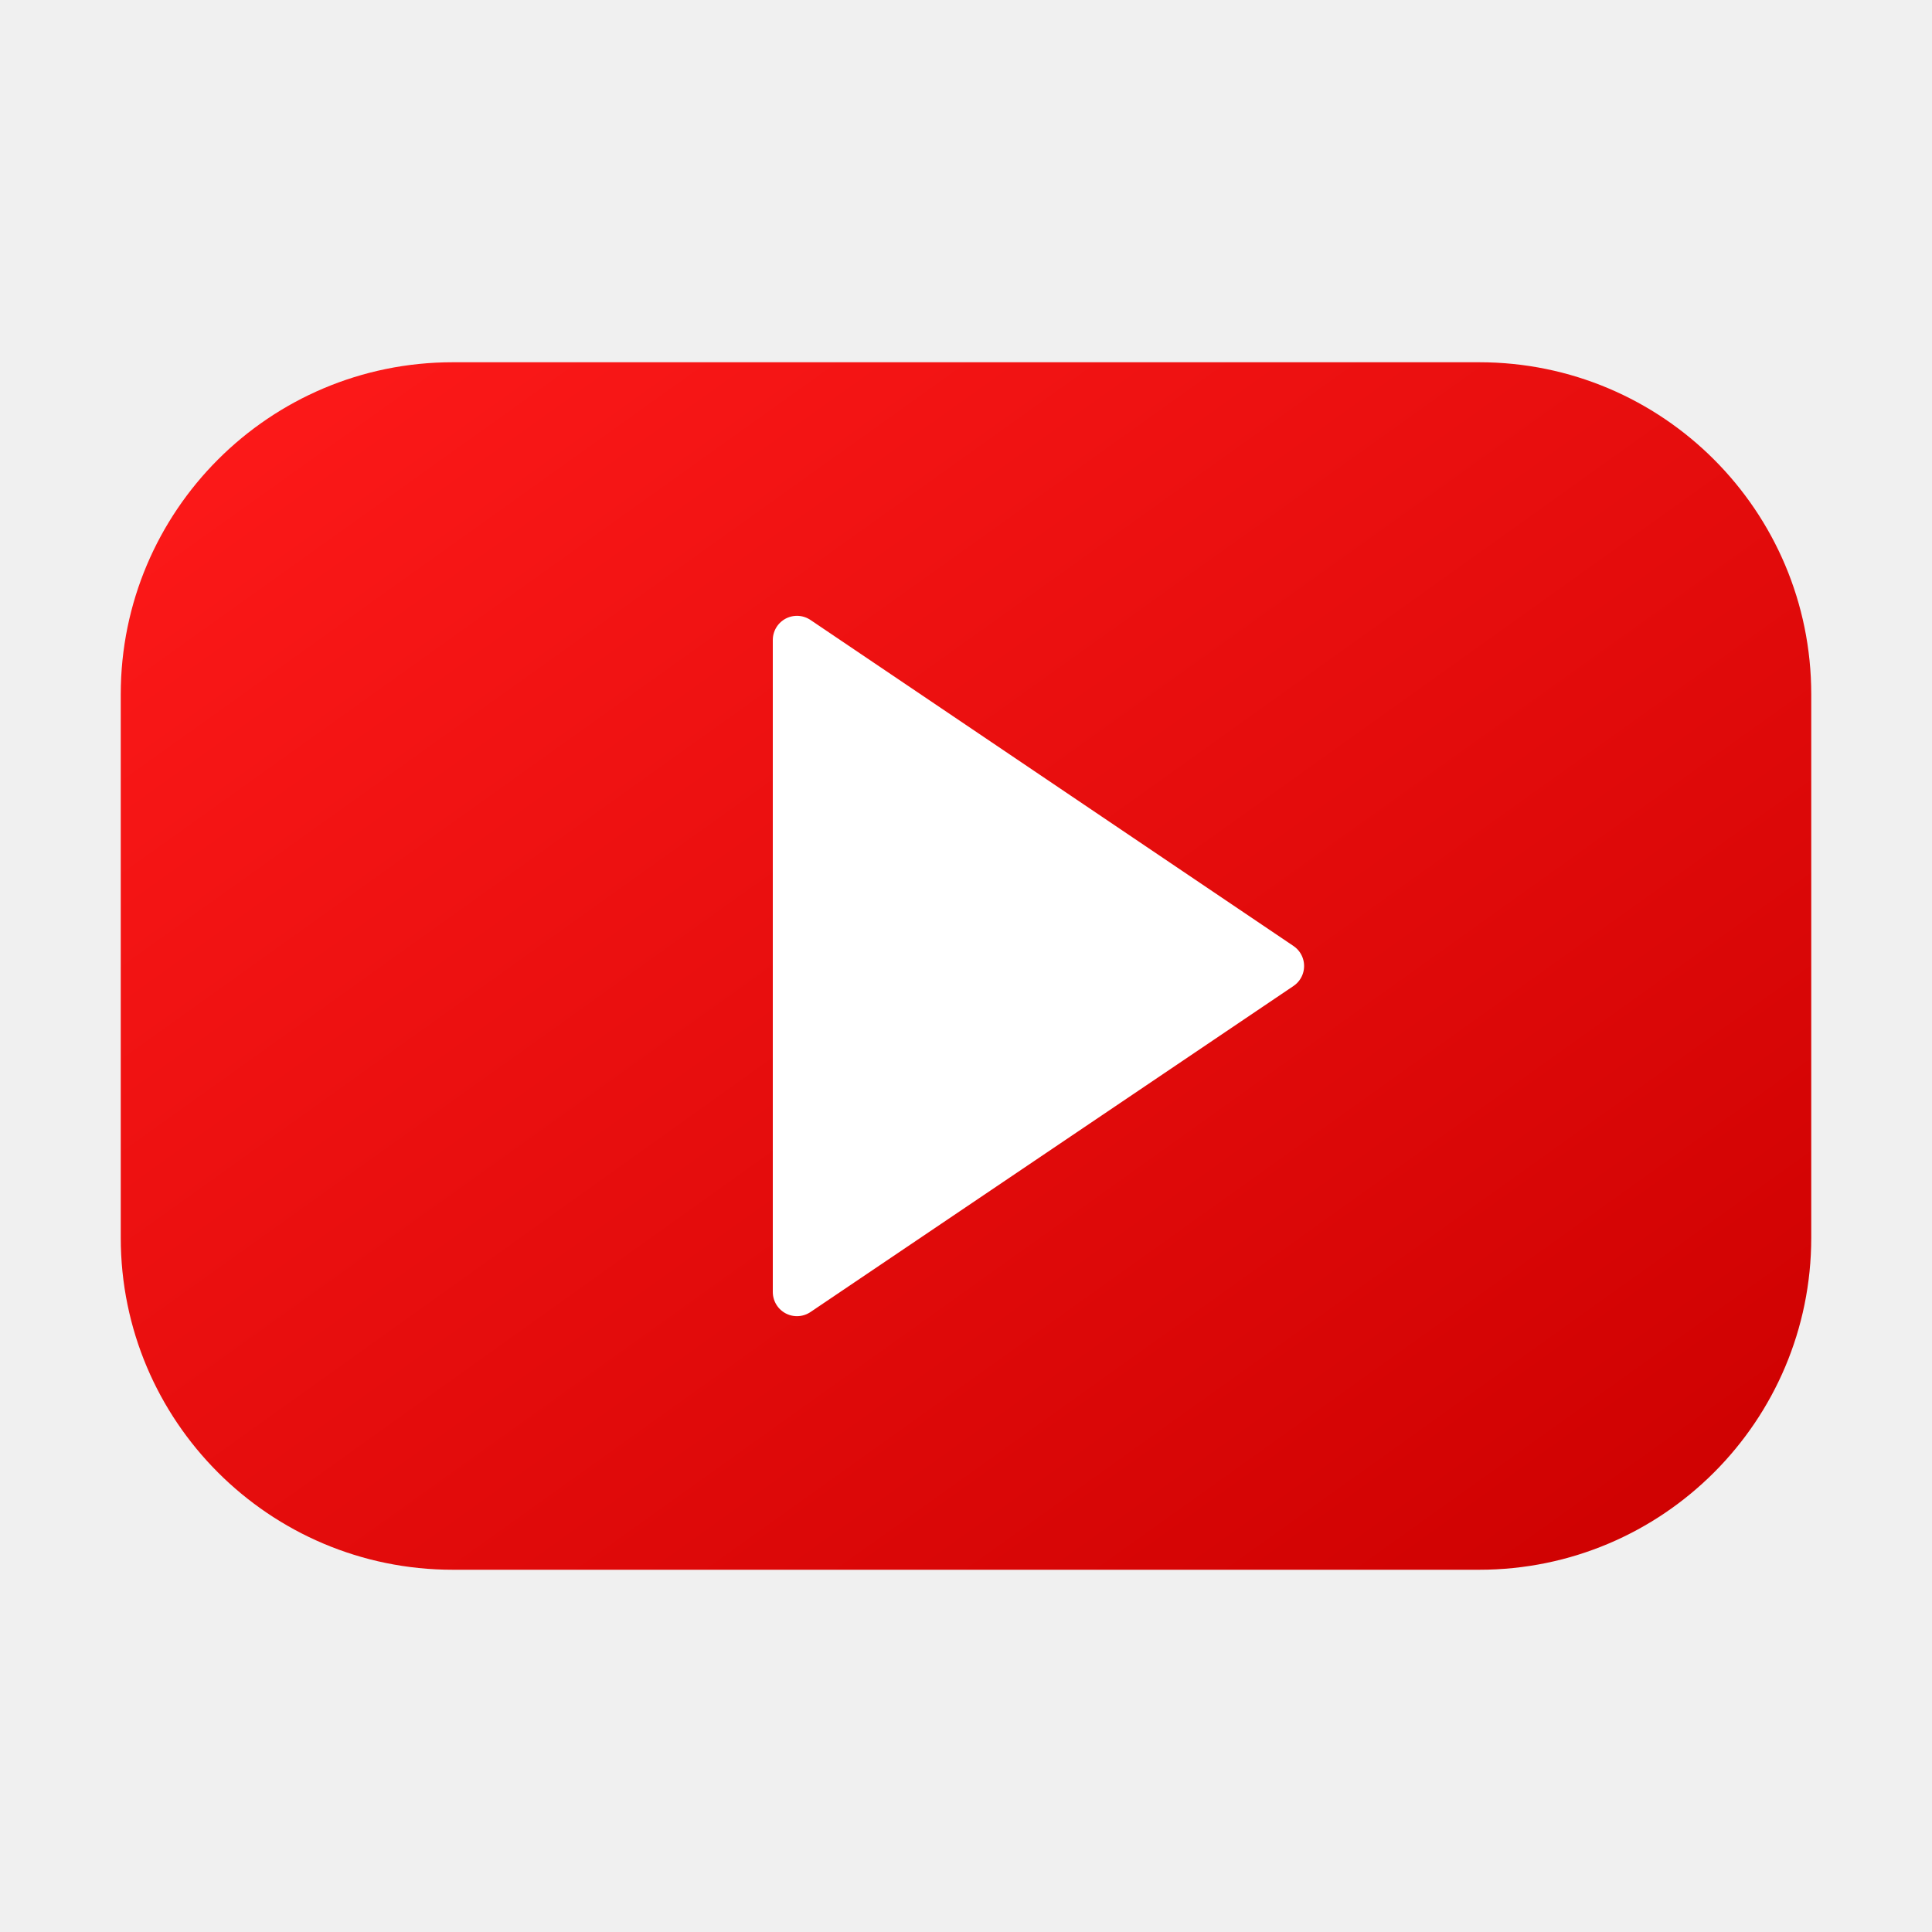
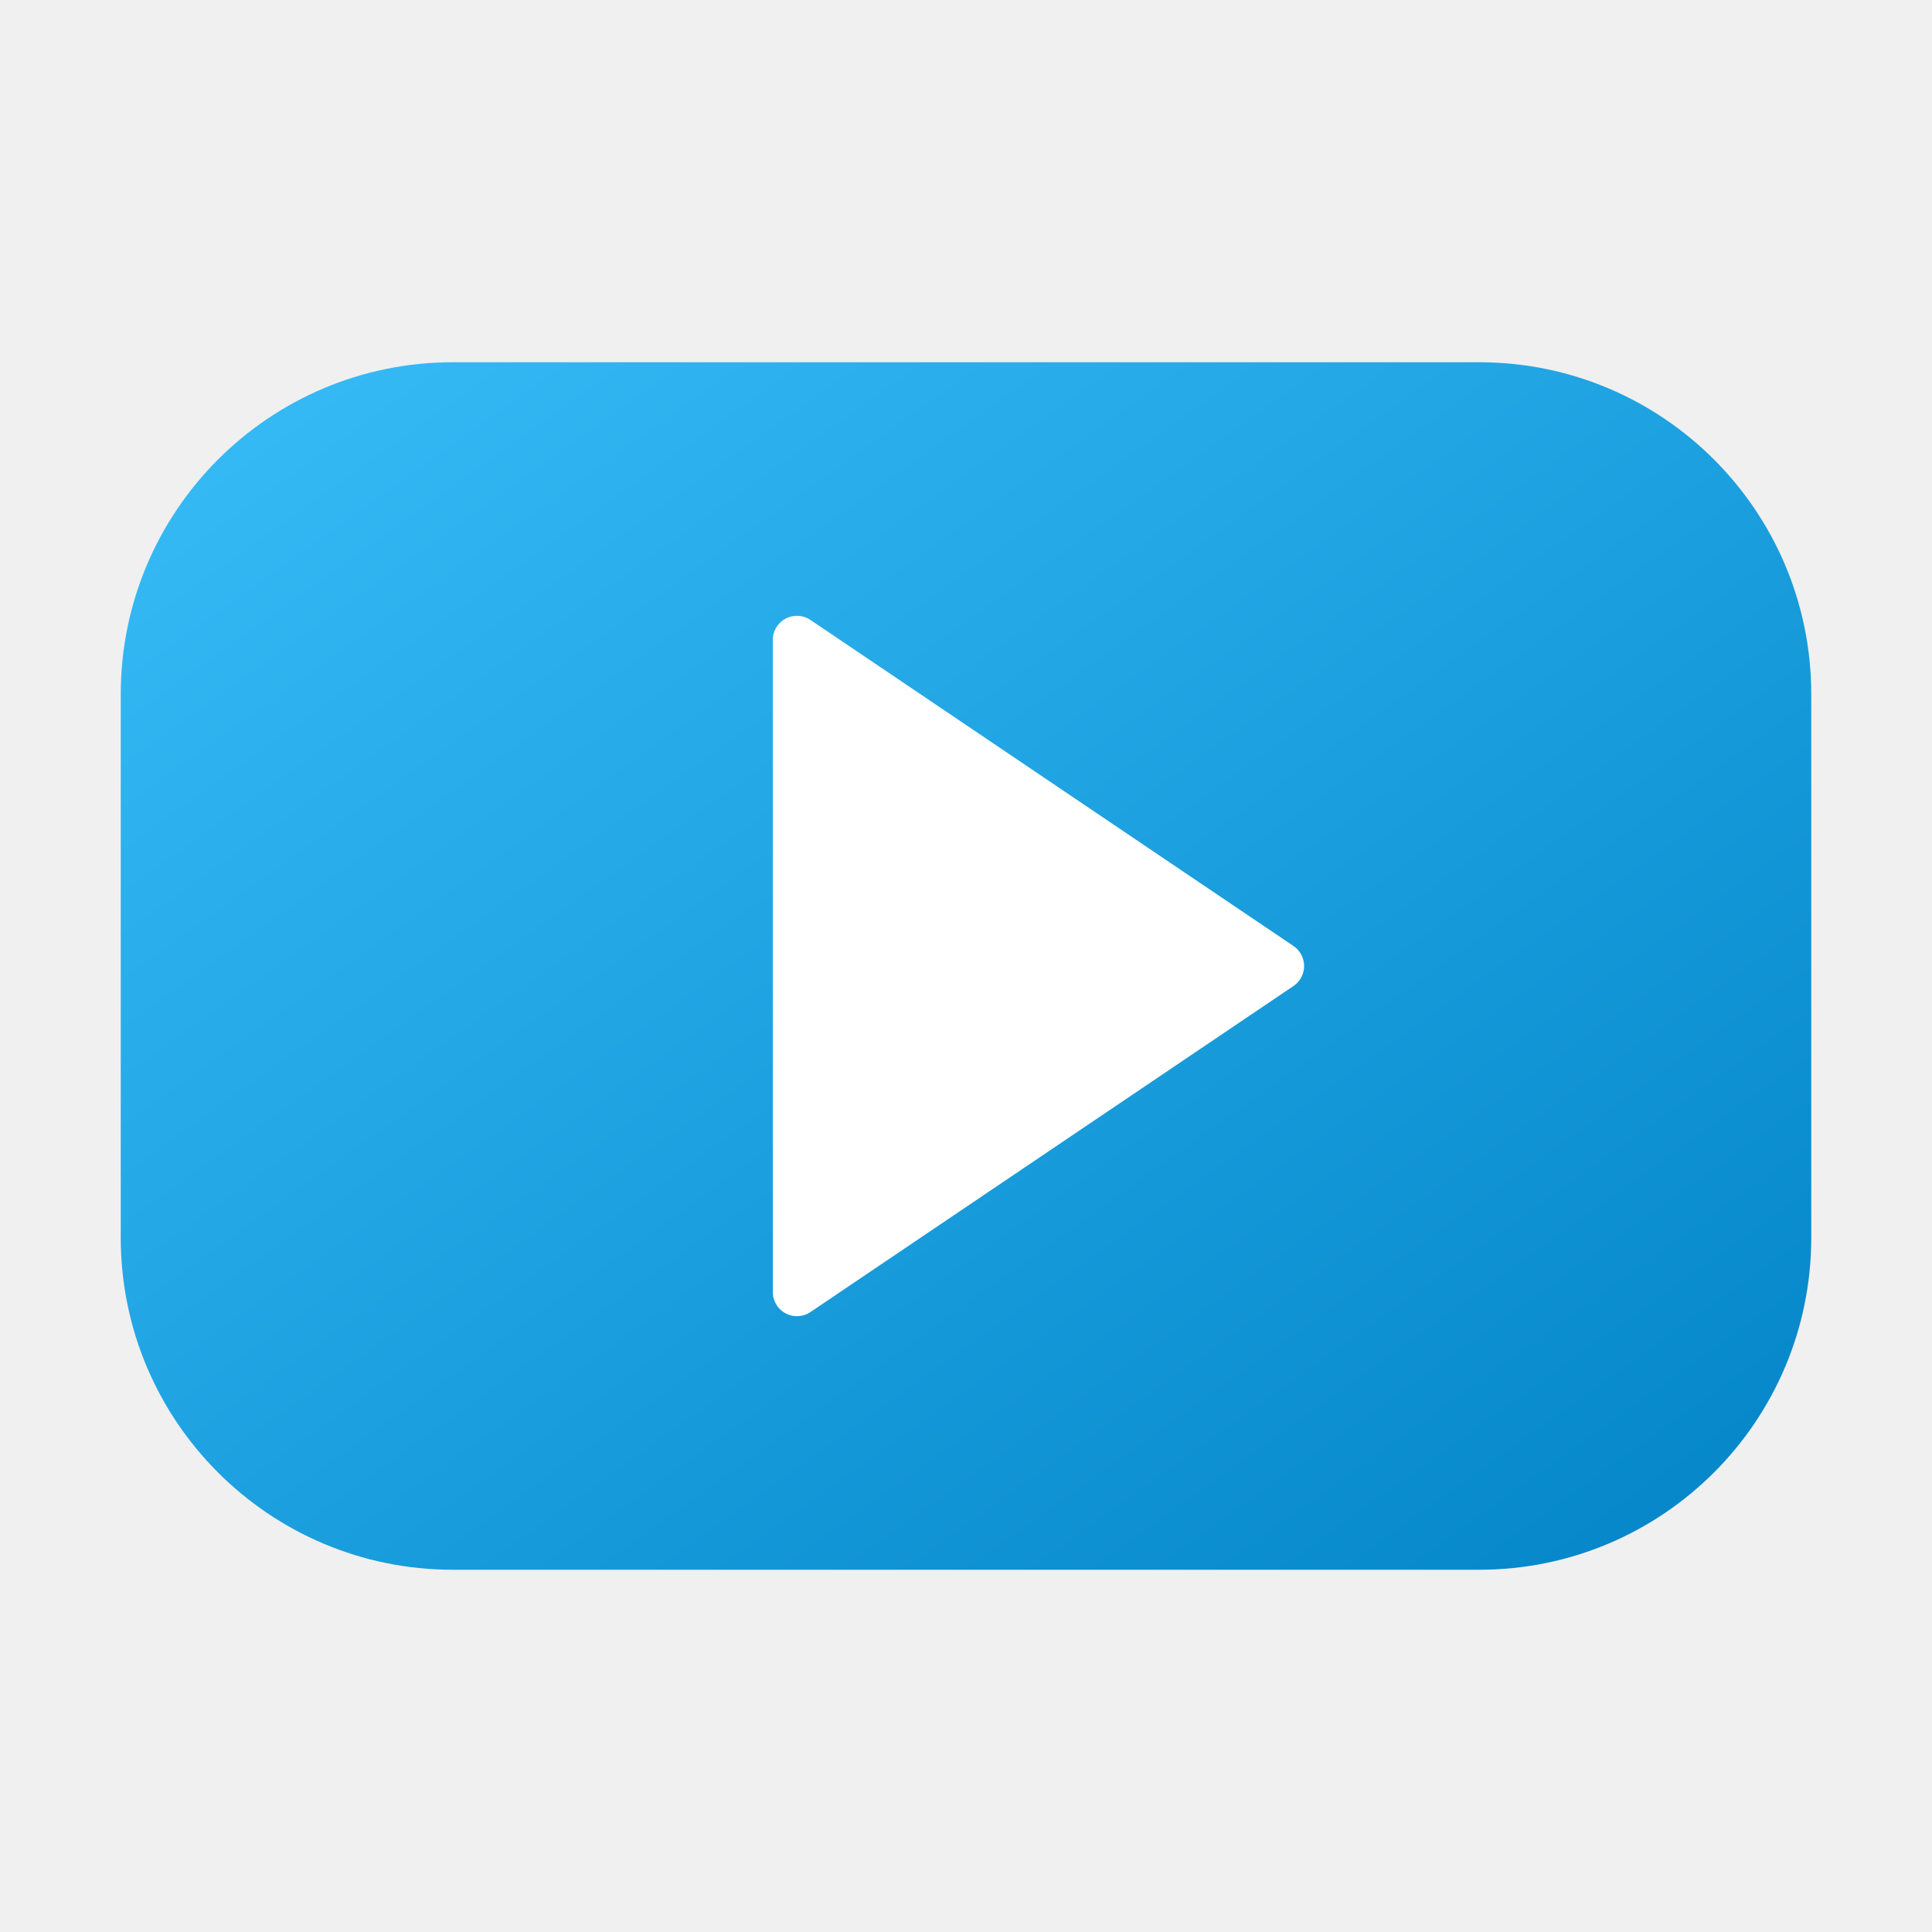
<svg xmlns="http://www.w3.org/2000/svg" viewBox="0 0 32 32">
  <defs>
    <linearGradient id="ttGrad" x1="0%" y1="0%" x2="100%" y2="100%">
-       <stop offset="0%" stop-color="#FF1A1A" />
-       <stop offset="100%" stop-color="#CC0000" />
+       <stop offset="0%" stop-color="#38bdf8" />
+       <stop offset="100%" stop-color="#0284c7" />
    </linearGradient>
  </defs>
  <rect x="2" y="6" width="28" height="20" rx="5.5" fill="url(#ttGrad)" />
  <polygon points="13.2,10.6 21.2,16 13.2,21.4" fill="#FFFFFF" stroke="#FFFFFF" stroke-width="0.8" stroke-linejoin="round" />
</svg>
